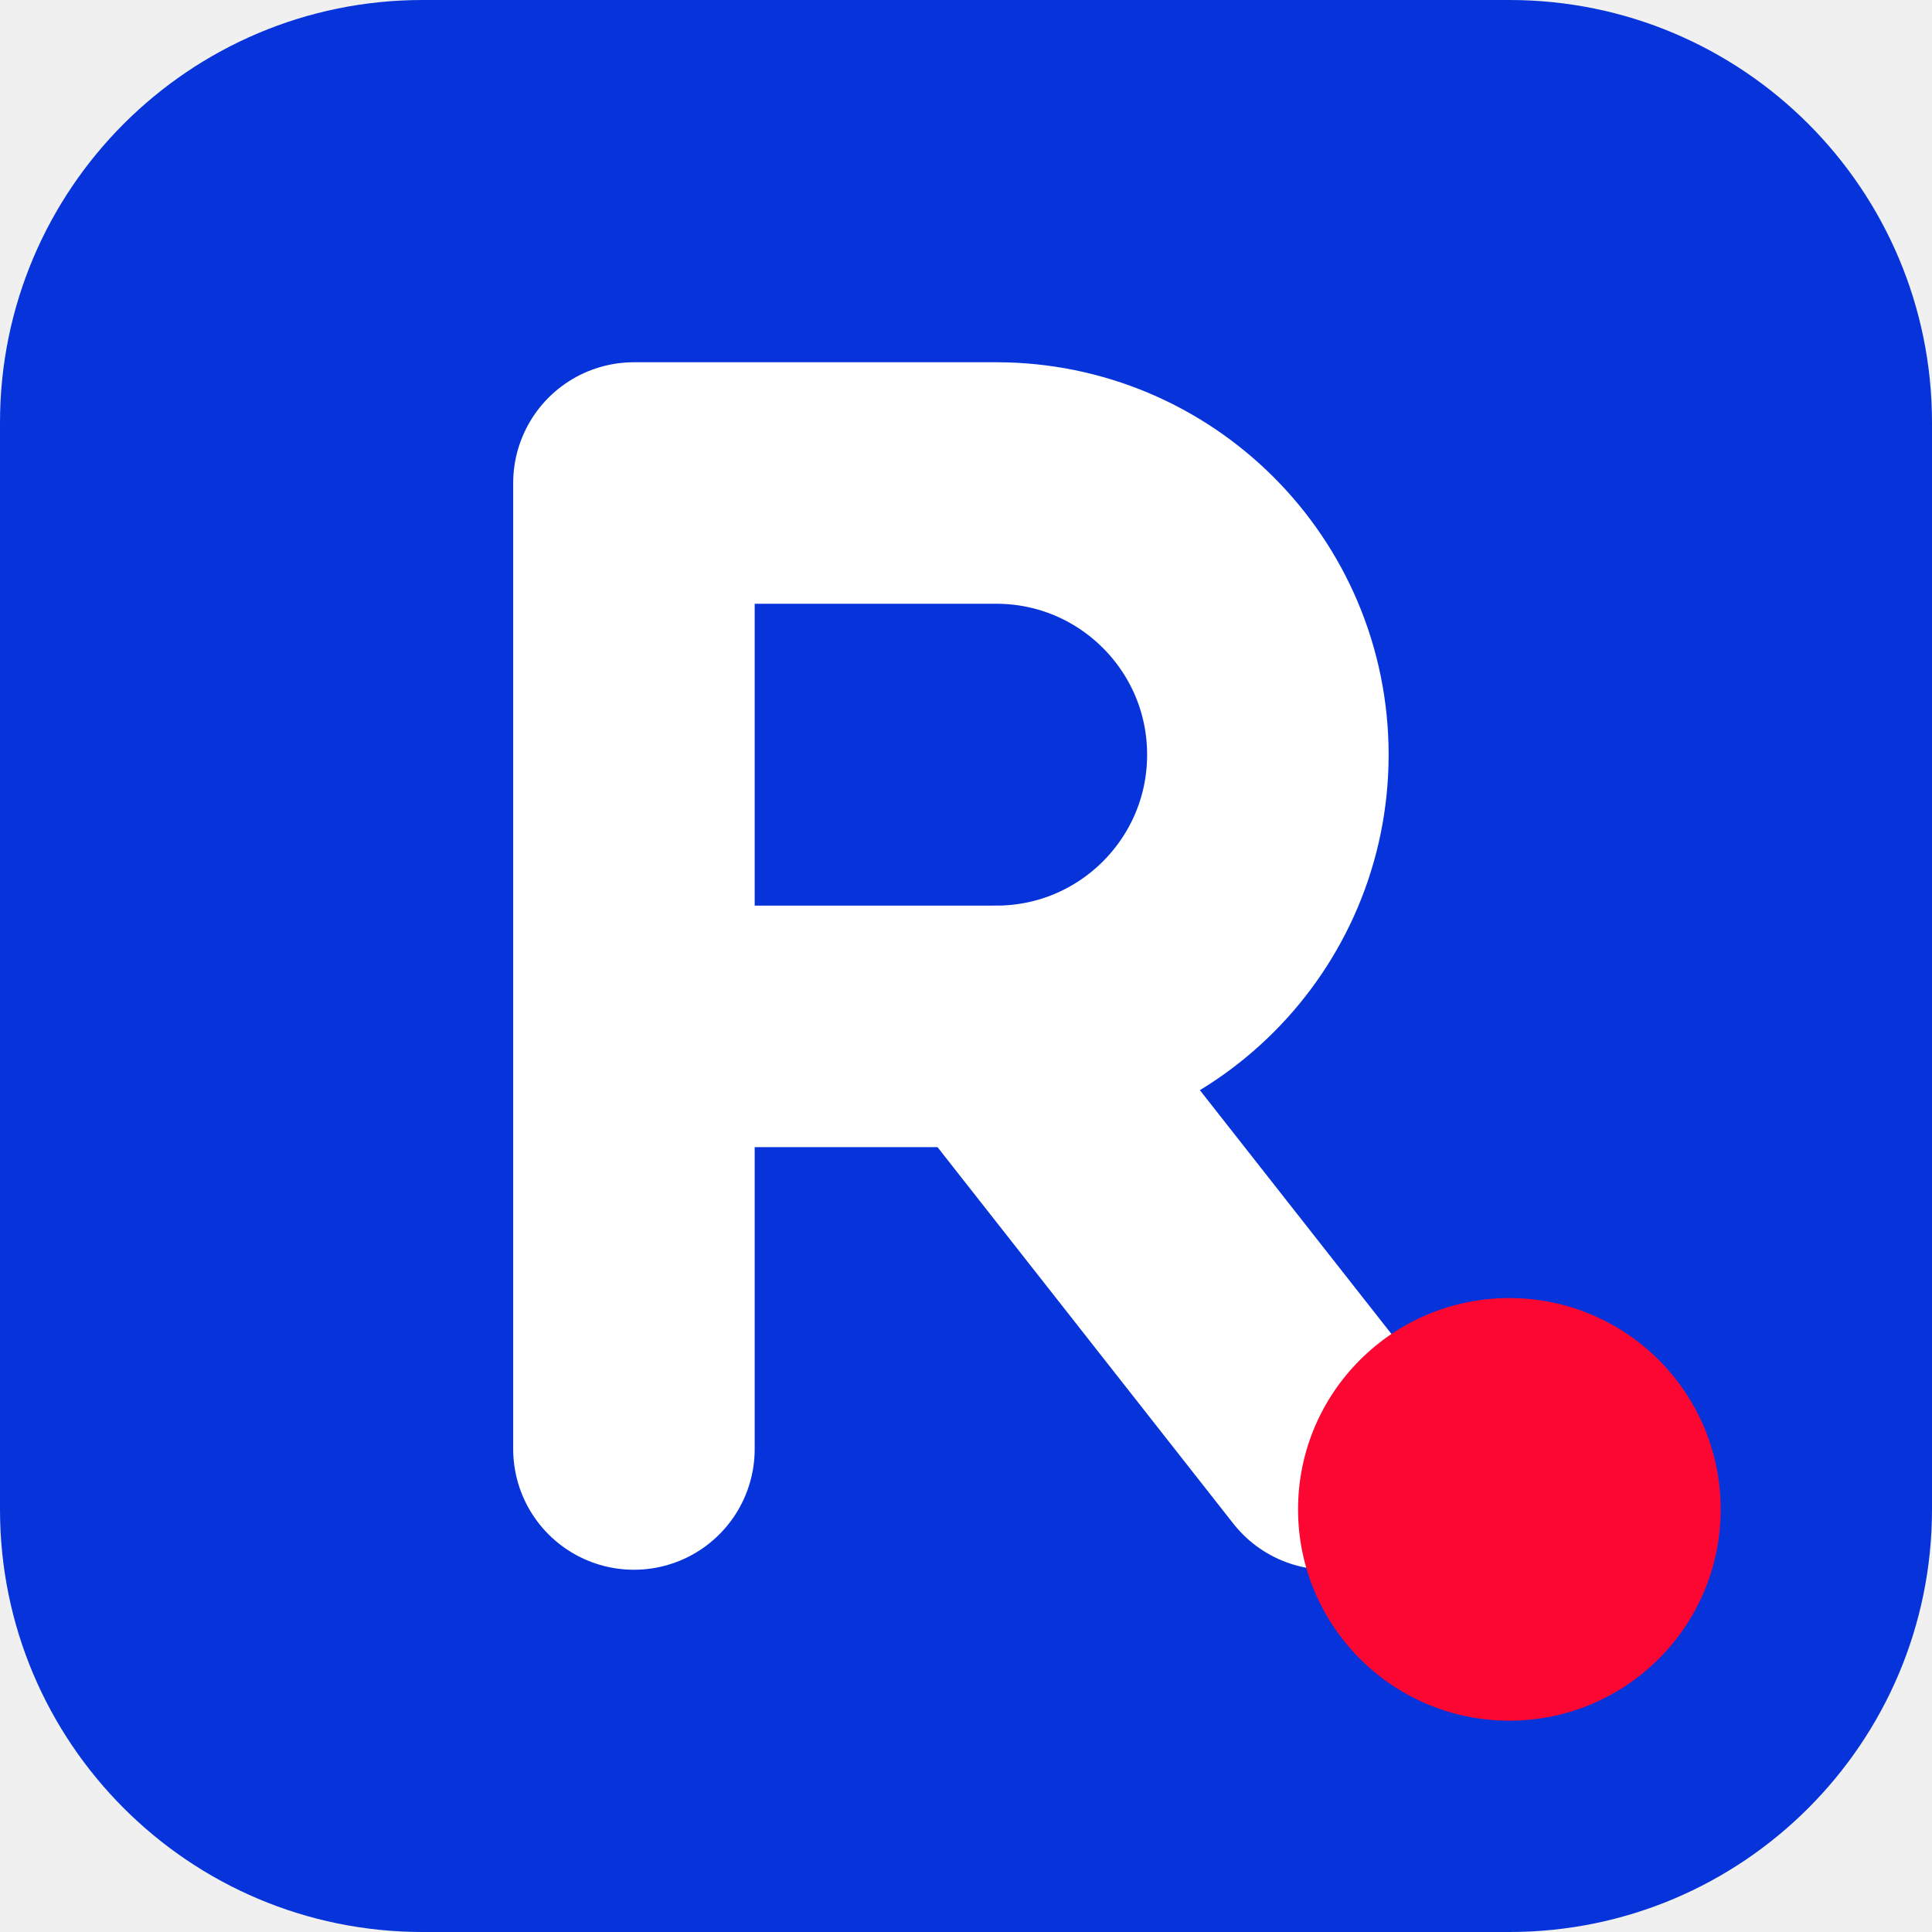
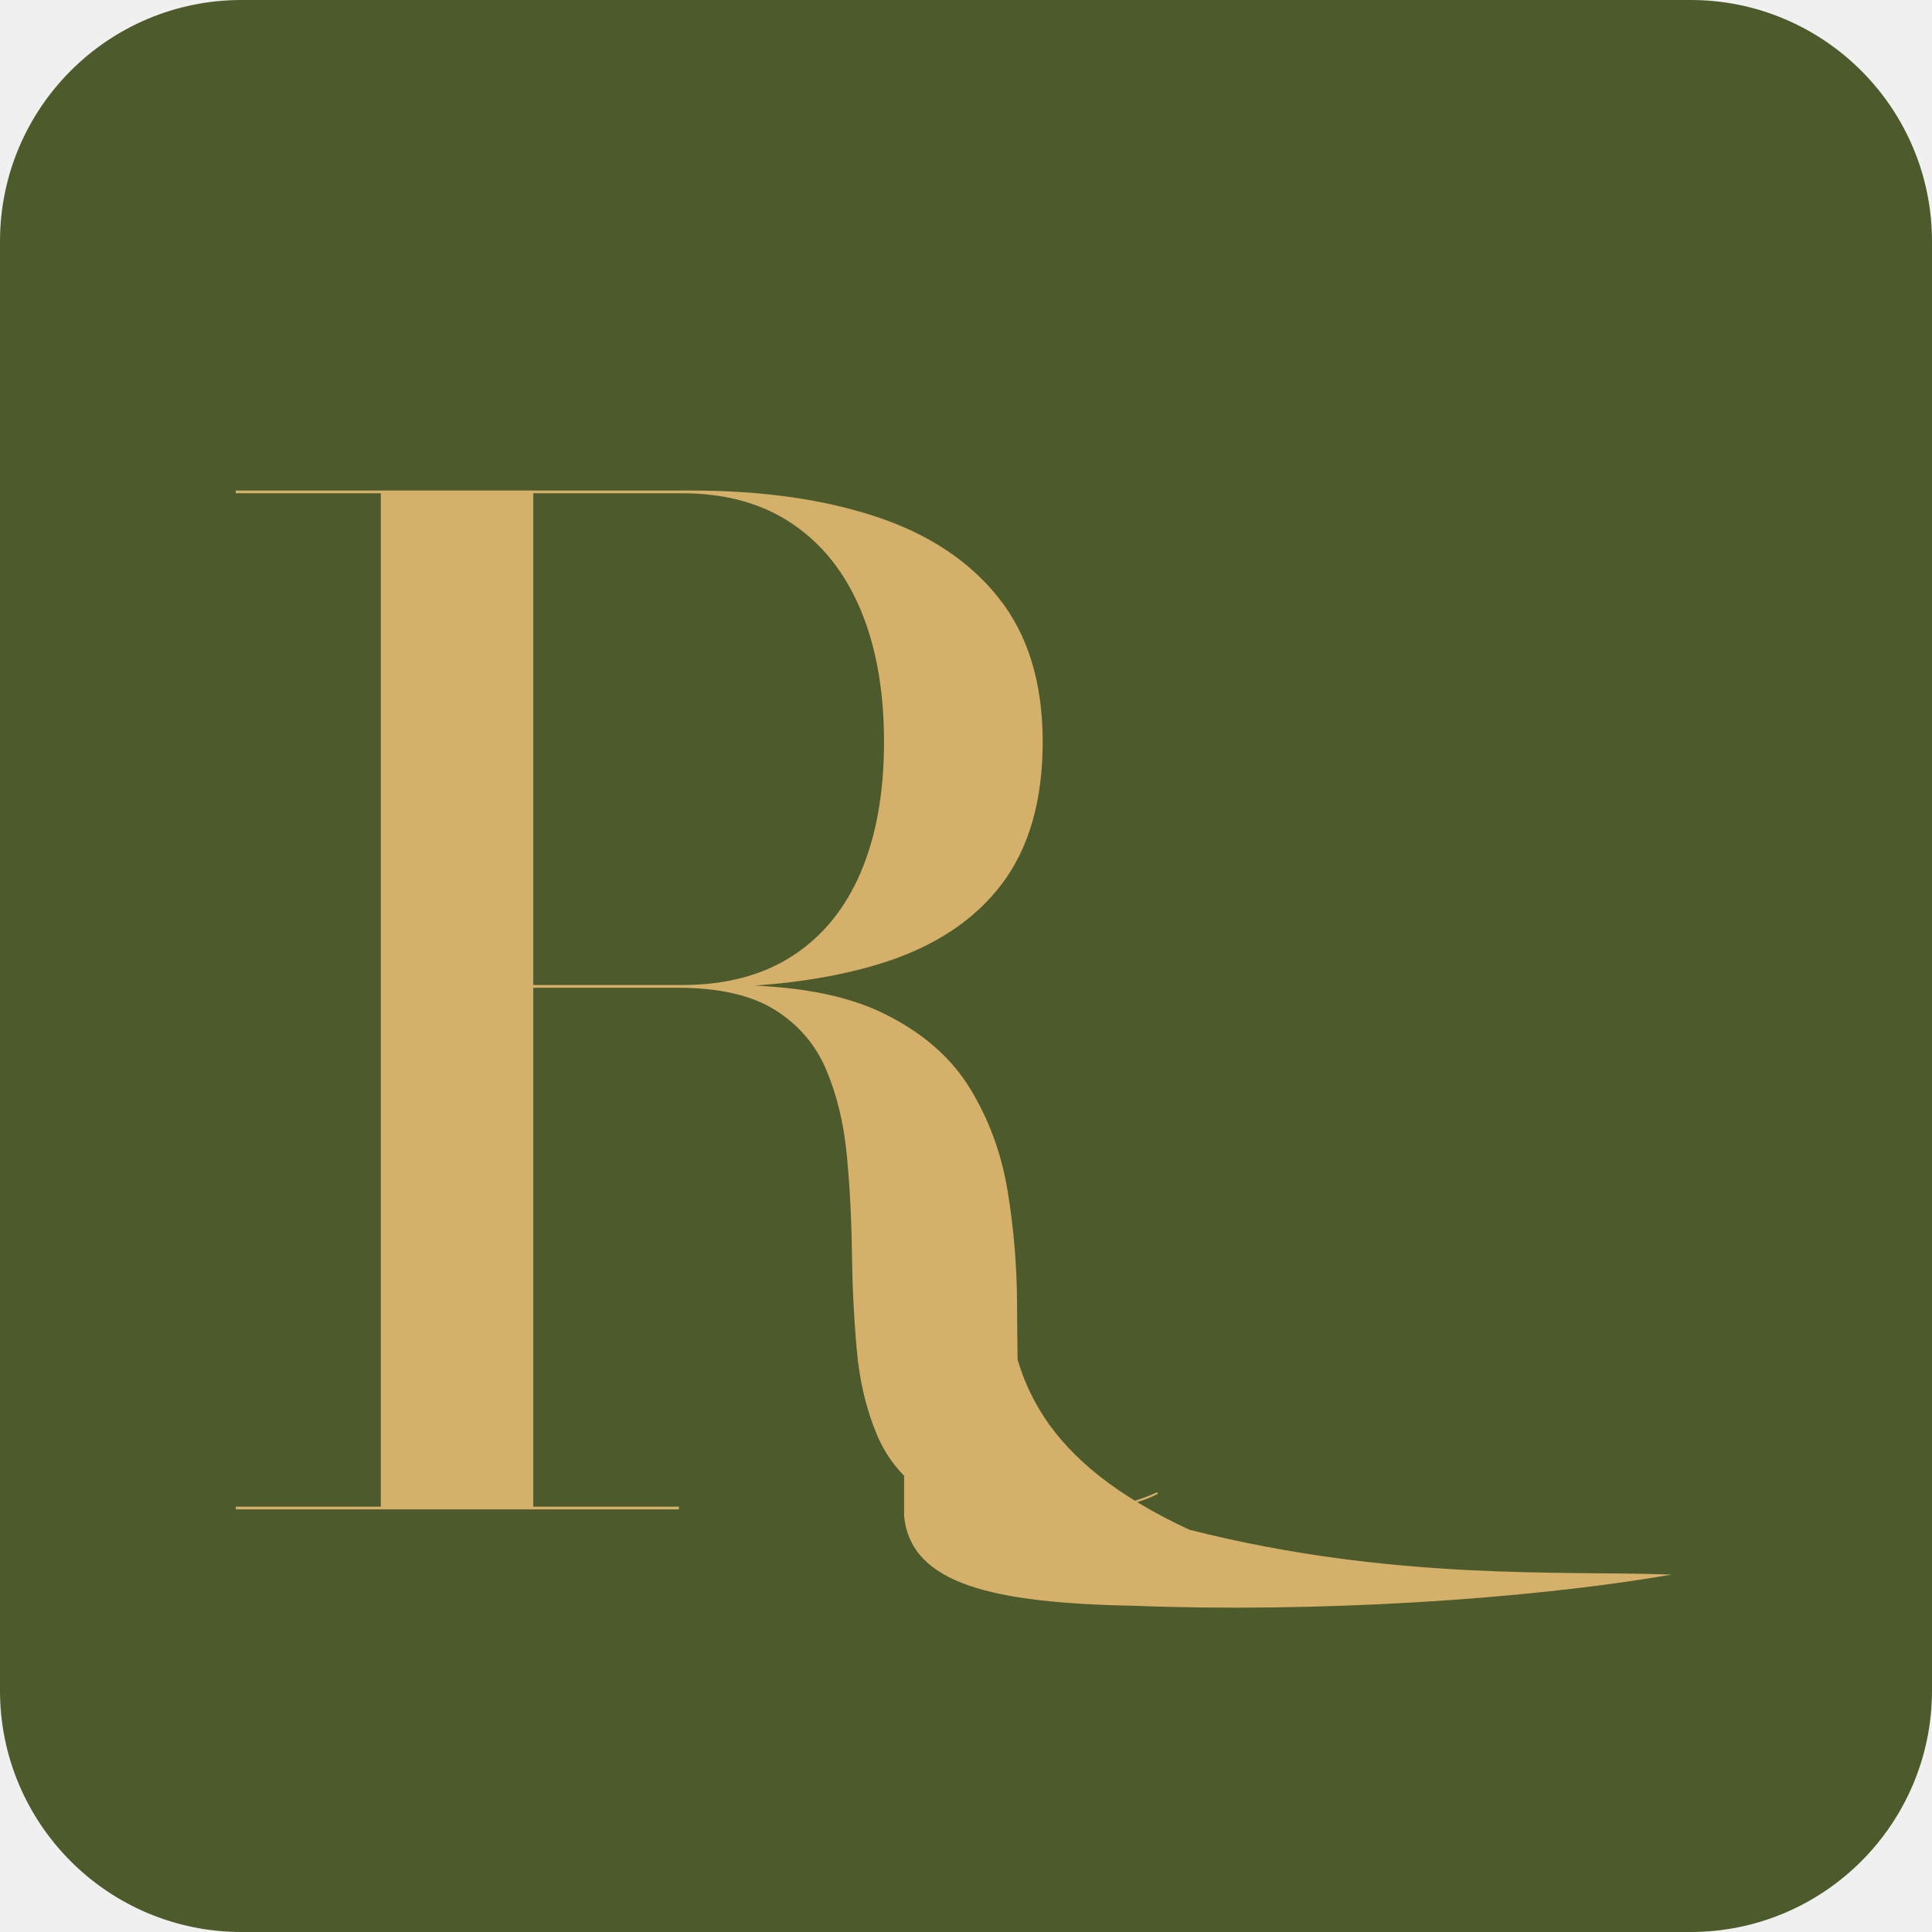
<svg xmlns="http://www.w3.org/2000/svg" viewBox="0 0 64 64">
-   <rect width="64" height="64" rx="14" fill="#0634da" />
-   <path d="M21 48V16h12a9 9 0 0 1 0 18H21" fill="none" stroke="#fff" stroke-width="8" stroke-linecap="round" stroke-linejoin="round" />
-   <path d="M33 34l11 14" fill="none" stroke="#fff" stroke-width="8" stroke-linecap="round" />
-   <circle cx="50" cy="50" r="7" fill="#fb0731" />
+   <rect width="64" height="64" rx="8" fill="#4d5a2c" />
+   <g transform="translate(7 50) scale(0.0225)" fill="#D4B06A">
+     <path d="M396.02 -768.0V-772.0H693.238Q789.288 -772.0 855.554 -814.81Q921.819 -857.62 956.119 -937.88Q990.419 -1018.141 990.419 -1130.0Q990.419 -1241.8 956.119 -1324.02Q921.819 -1406.24 855.341 -1451.12Q788.862 -1496.0 693.22 -1496.0H36.02V-1500.0H707.272Q862.452 -1500.0 978.787 -1461.5Q1095.122 -1423.0 1159.573 -1341.5Q1224.023 -1260.0 1224.023 -1130.0Q1224.023 -1000.0 1163.573 -920.343Q1103.122 -840.687 987.743 -804.343Q872.363 -768.0 707.221 -768.0ZM36.02 0.0V-4.0H688.422V0.0ZM249.559 -2.0V-1498.0H474.023V-2.0ZM1197.221 11.4Q1106.021 11.4 1054.79 -21.353Q1003.56 -54.107 980.02 -109.849Q956.48 -165.592 950.28 -234.898Q944.08 -304.205 943.15 -378.182Q942.22 -452.16 935.64 -521.466Q929.06 -590.773 905.62 -646.589Q882.18 -702.406 830.085 -735.203Q777.99 -768.0 685.963 -768.0H396.02V-772.0H759.623Q904.85 -772.0 990.066 -730.07Q1075.283 -688.14 1117.083 -619.64Q1158.883 -551.14 1172.393 -468.71Q1185.903 -386.28 1186.263 -303.85Q1186.623 -221.42 1188.623 -152.92Q1190.623 -84.42 1209.693 -42.49Q1228.763 -0.56 1281.763 -0.56Q1313.763 -0.56 1342.393 -7.84Q1371.023 -15.12 1392.023 -25.12L1394.023 -23.12Q1370.023 -10.12 1319.982 0.64Q1269.942 11.4 1197.221 11.4Z" />
+     <path d="M 1020 -340 L 1170 -340 C 1174 -190 1225 -70 1440 30 C 1740 106 1990 90 2150 96 C 1930 134 1620 152 1360 142 C 1150 138 1030 110 1020 10 Z" />
+   </g>
</svg>
